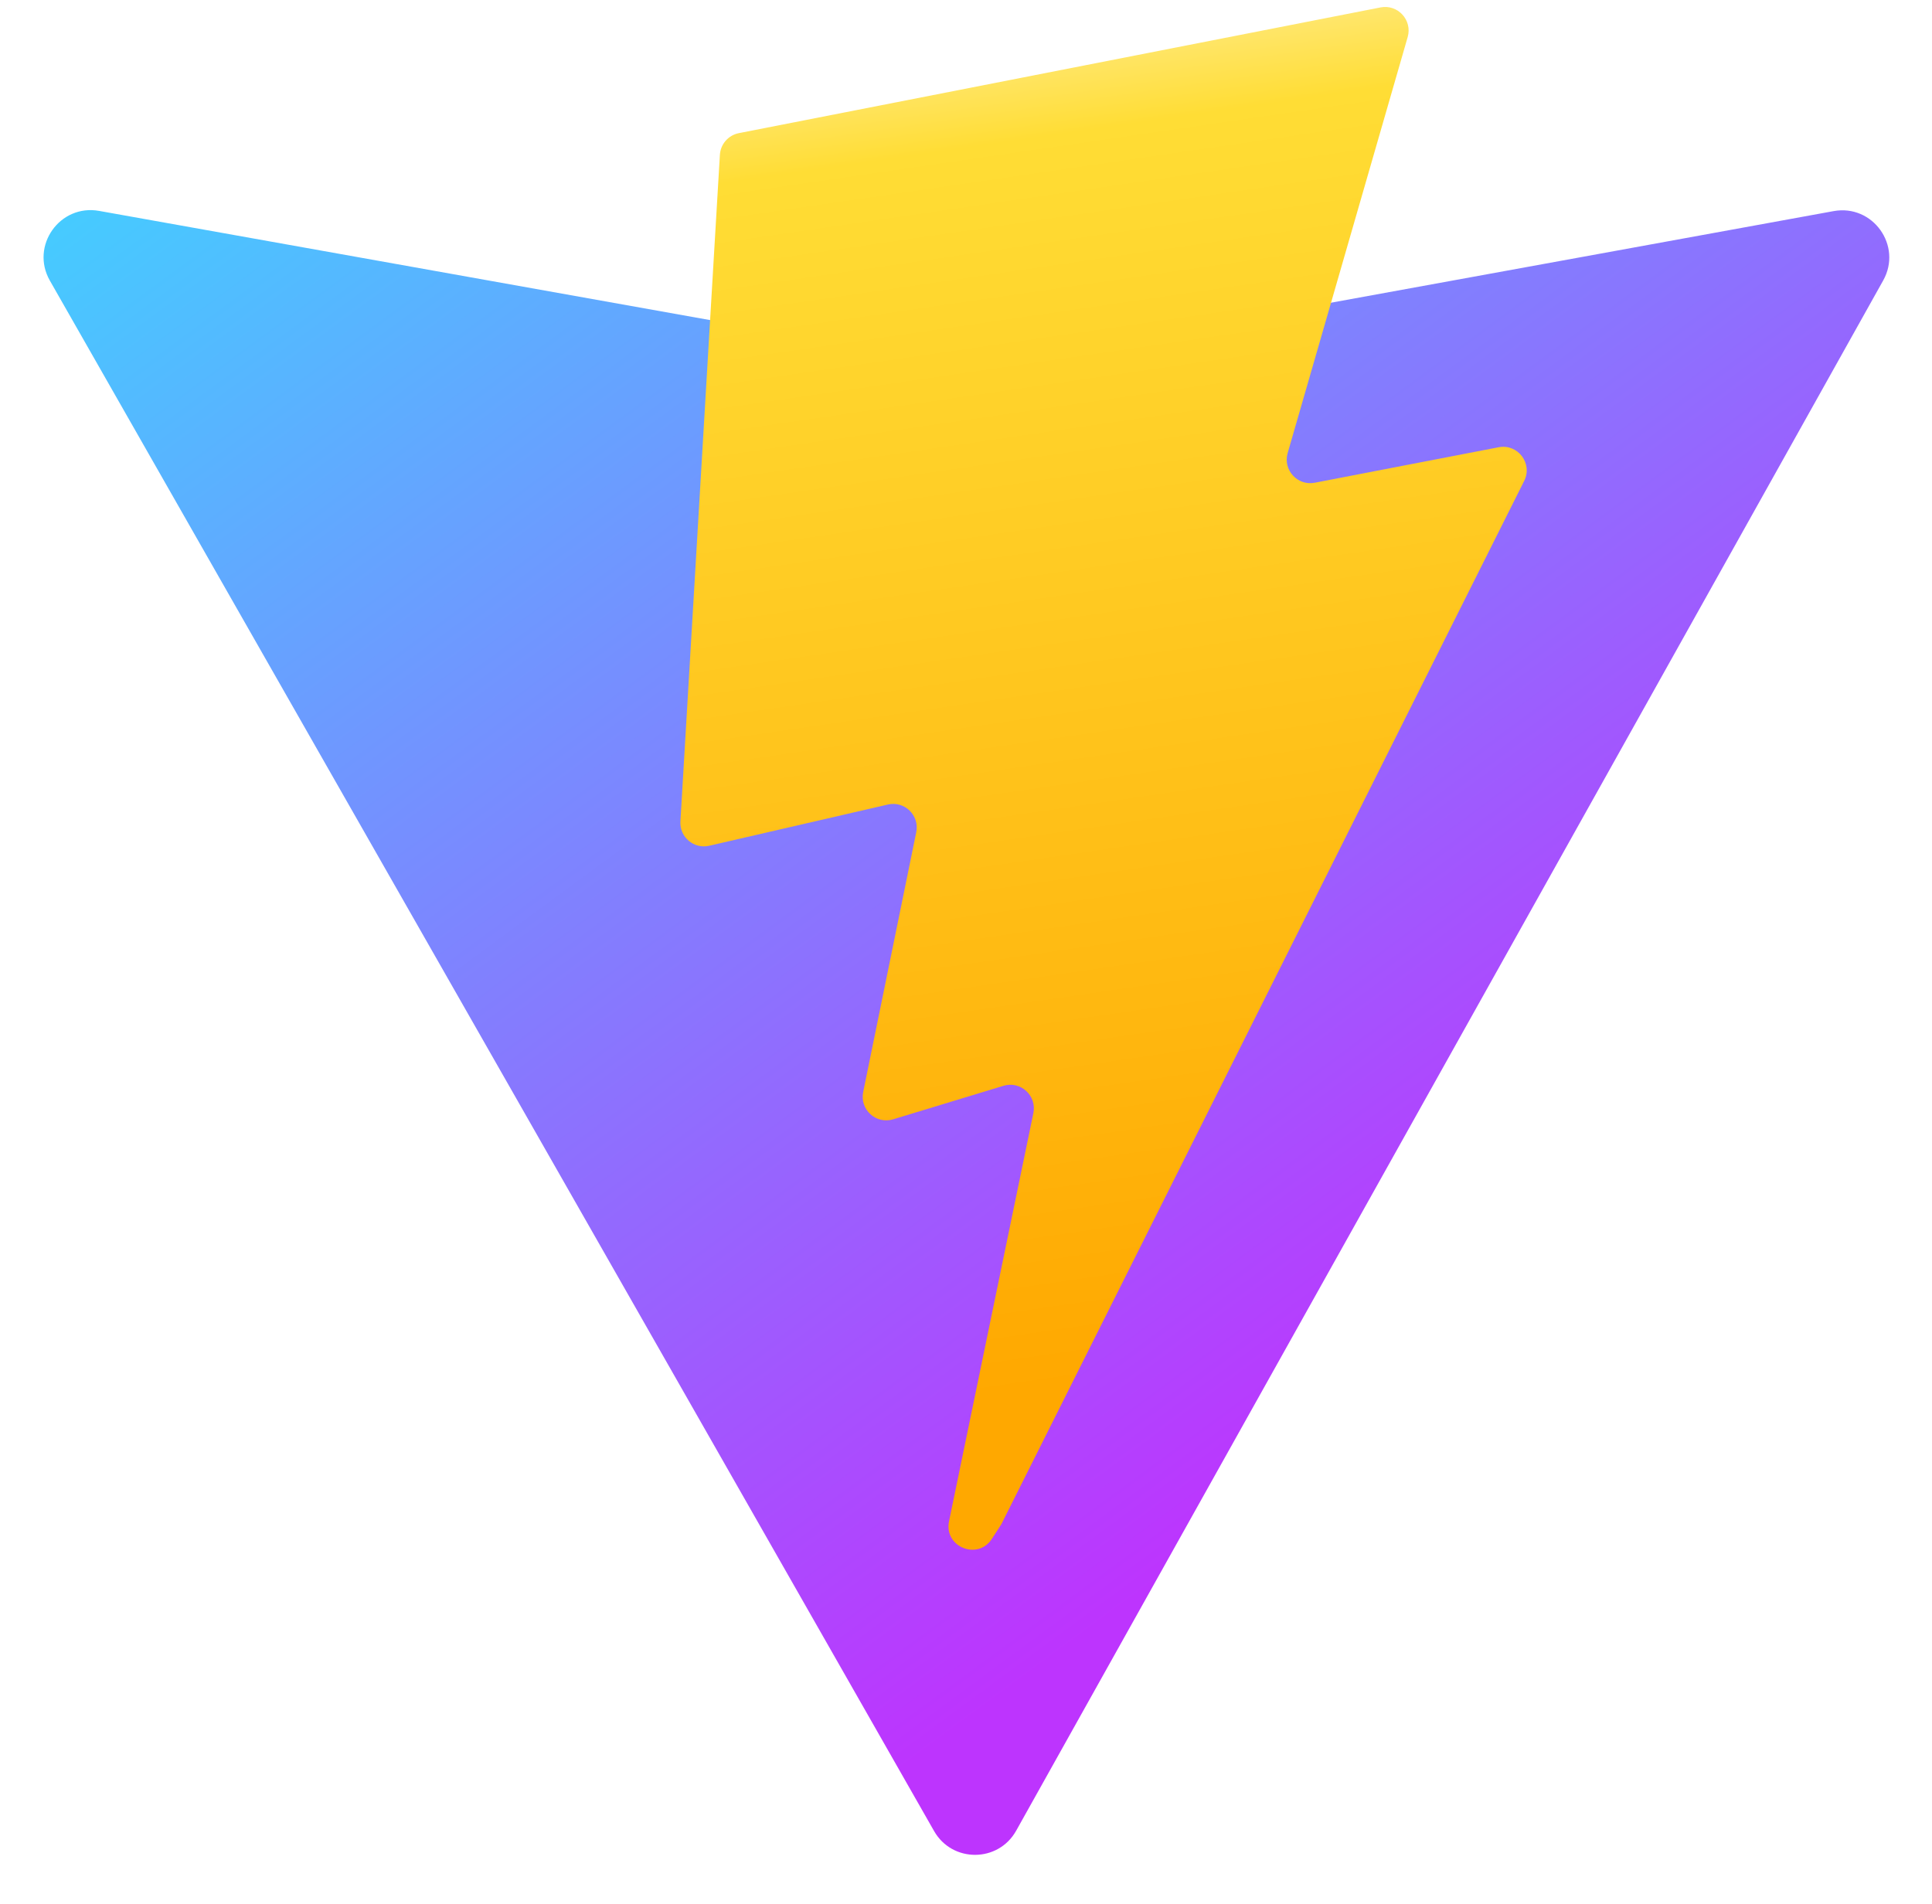
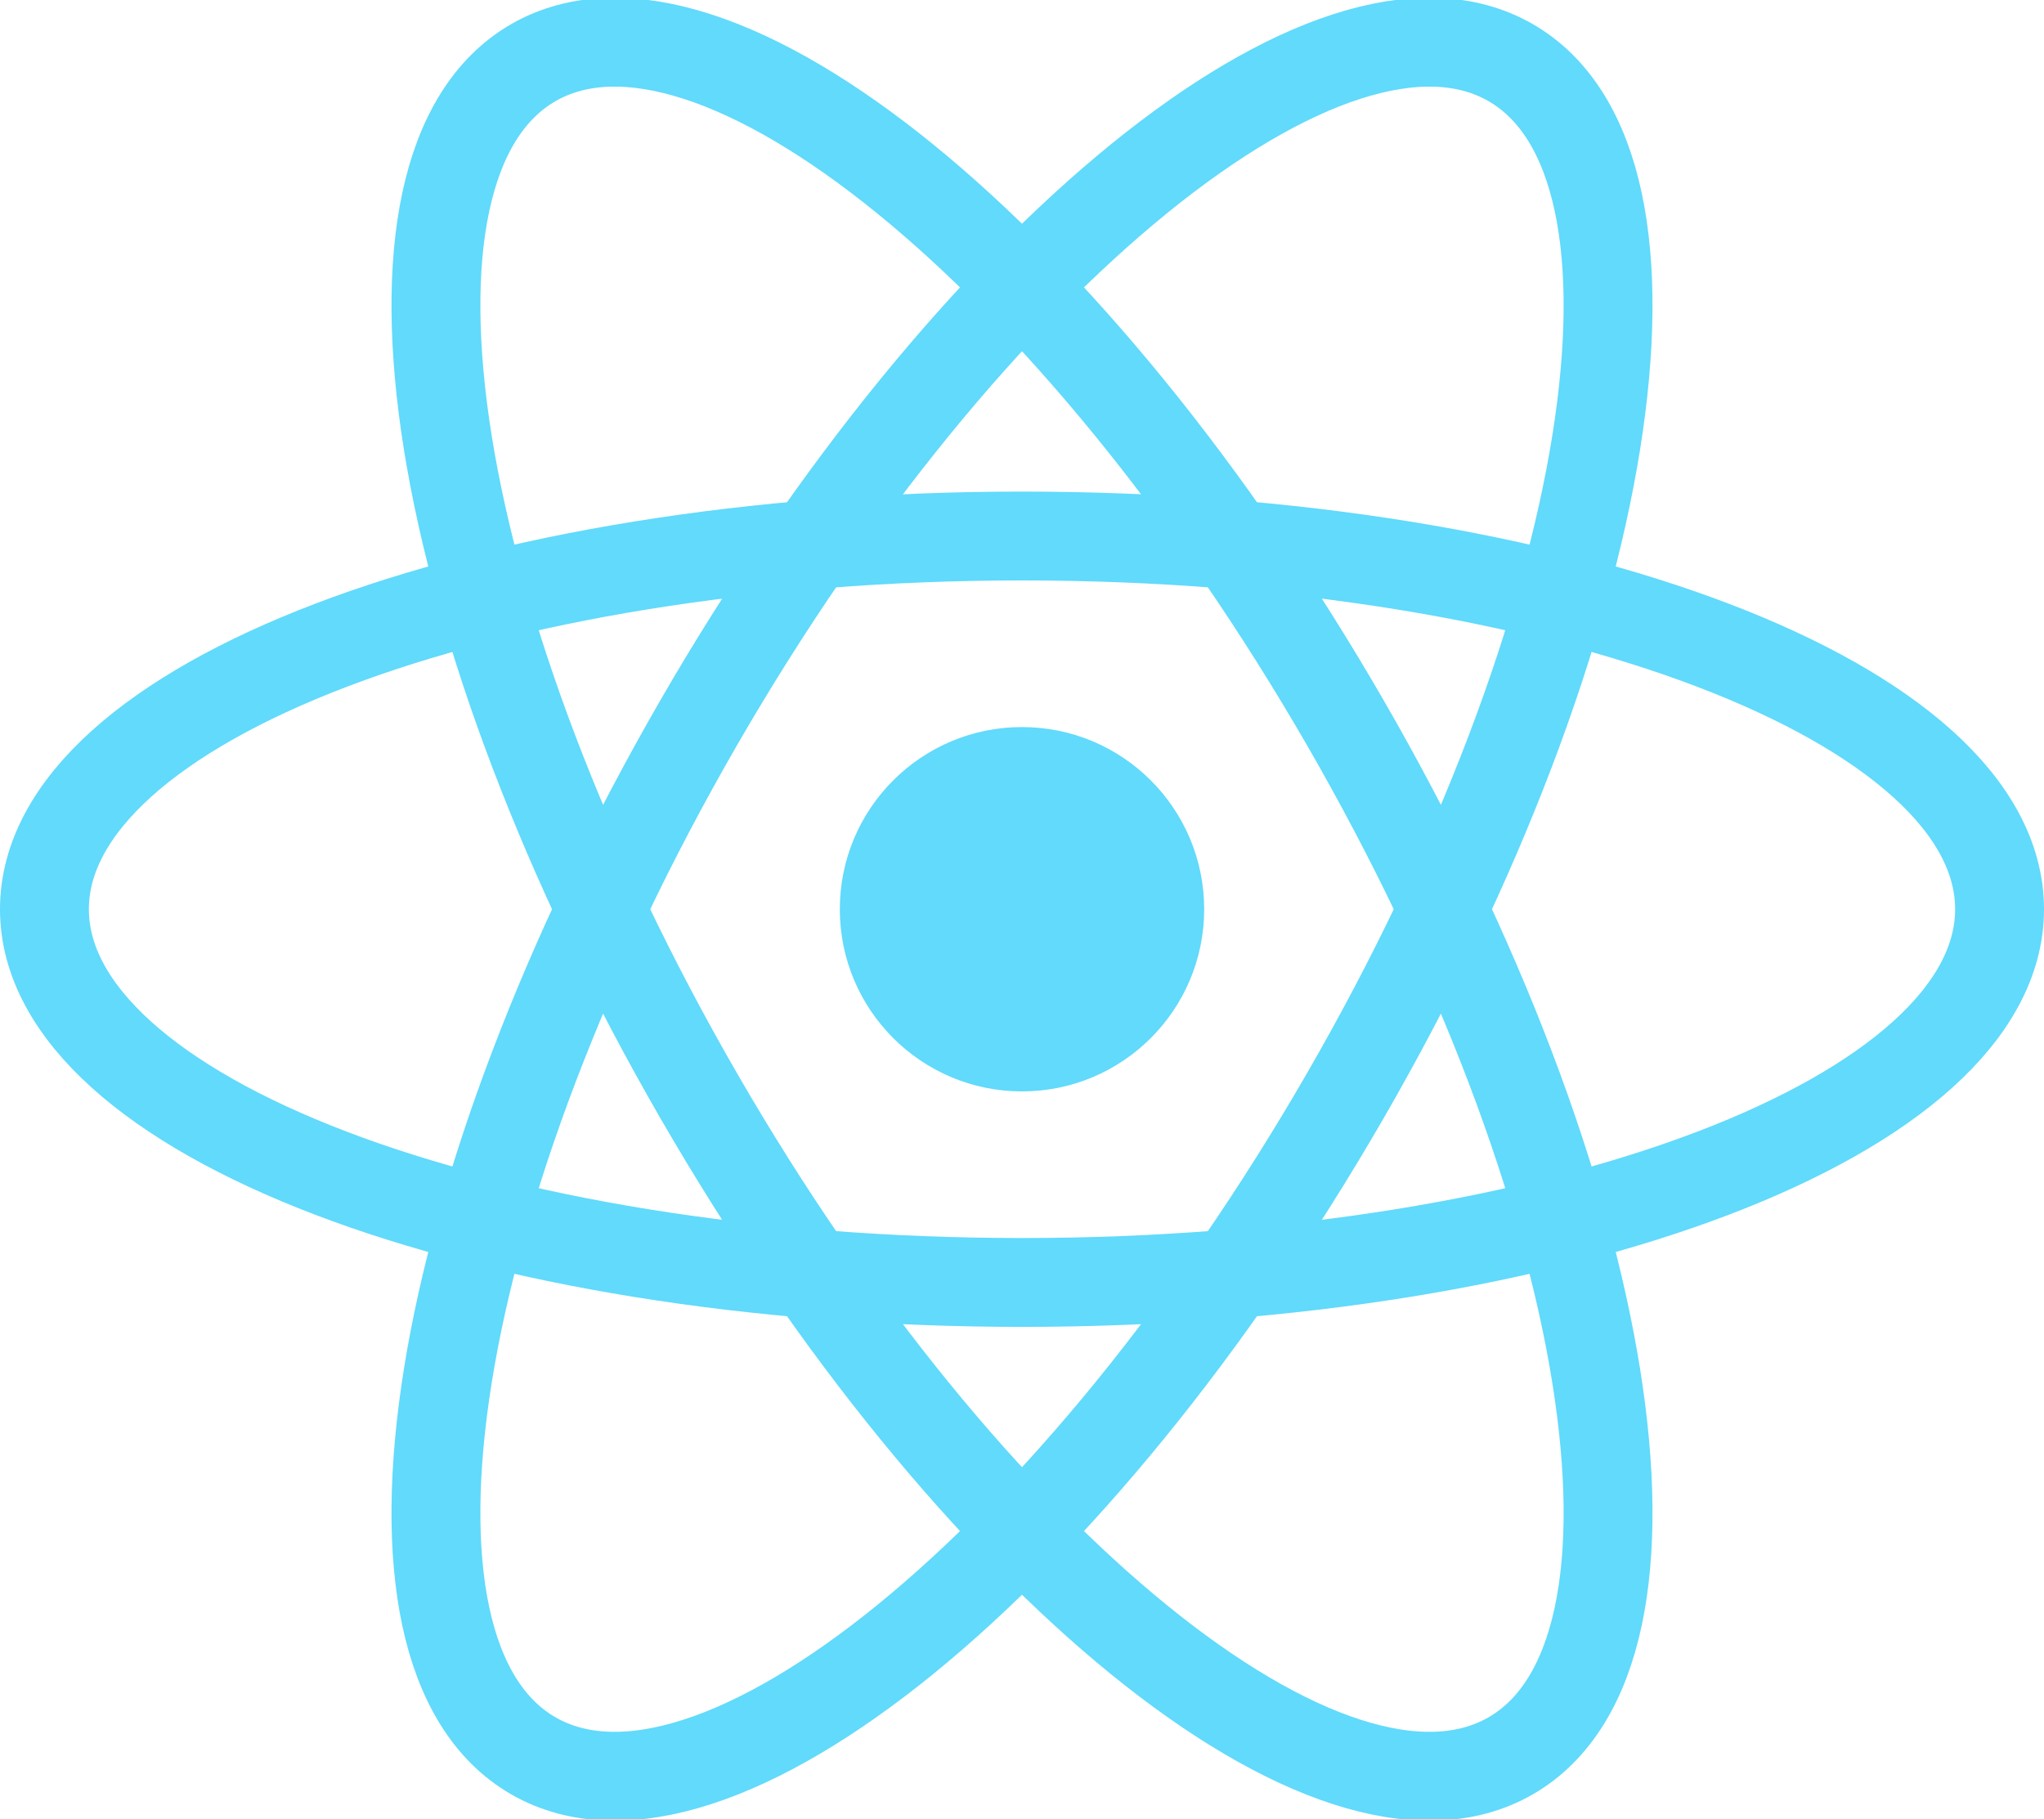
- <svg xmlns="http://www.w3.org/2000/svg" width="410" height="404" viewBox="0 0 410 404" fill="none">
-   <path d="M399.641 59.525L215.643 388.545C211.844 395.338 202.084 395.378 198.228 388.618L10.582 59.556C6.381 52.19 12.68 43.267 21.028 44.759L205.223 77.682C206.398 77.892 207.601 77.89 208.776 77.676L389.119 44.806C397.439 43.289 403.768 52.143 399.641 59.525Z" fill="url(#paint0_linear)" />
-   <path d="M292.965 1.574L156.801 28.255C154.563 28.694 152.906 30.59 152.771 32.866L144.395 174.33C144.198 177.662 147.258 180.248 150.51 179.498L188.42 170.749C191.967 169.931 195.172 173.055 194.443 176.622L183.18 231.775C182.422 235.487 185.907 238.661 189.532 237.56L212.947 230.446C216.577 229.344 220.065 232.527 219.297 236.242L201.398 322.875C200.278 328.294 207.486 331.249 210.492 326.603L212.5 323.5L323.454 102.072C325.312 98.365 322.108 94.137 318.036 94.923L279.014 102.454C275.347 103.161 272.227 99.746 273.262 96.158L298.731 7.867C299.767 4.273 296.636 0.855 292.965 1.574Z" fill="url(#paint1_linear)" />
-   <defs>
-     <linearGradient id="paint0_linear" x1="6" y1="33" x2="235" y2="344" gradientUnits="userSpaceOnUse">
-       <stop stop-color="#41D1FF" />
-       <stop offset="1" stop-color="#BD34FE" />
-     </linearGradient>
-     <linearGradient id="paint1_linear" x1="194.651" y1="8.818" x2="236.076" y2="292.989" gradientUnits="userSpaceOnUse">
-       <stop stop-color="#FFEA83" />
-       <stop offset="0.083" stop-color="#FFDD35" />
-       <stop offset="1" stop-color="#FFA800" />
-     </linearGradient>
-   </defs>
+ <svg xmlns="http://www.w3.org/2000/svg" viewBox="-11.5 -10.232 23 20.463">
+   <circle cx="0" cy="0" r="2.05" fill="#61dafb" />
+   <g stroke="#61dafb" stroke-width="1" fill="none">
+     <ellipse rx="11" ry="4.2" />
+     <ellipse rx="11" ry="4.2" transform="rotate(60)" />
+     <ellipse rx="11" ry="4.2" transform="rotate(120)" />
+   </g>
</svg>
